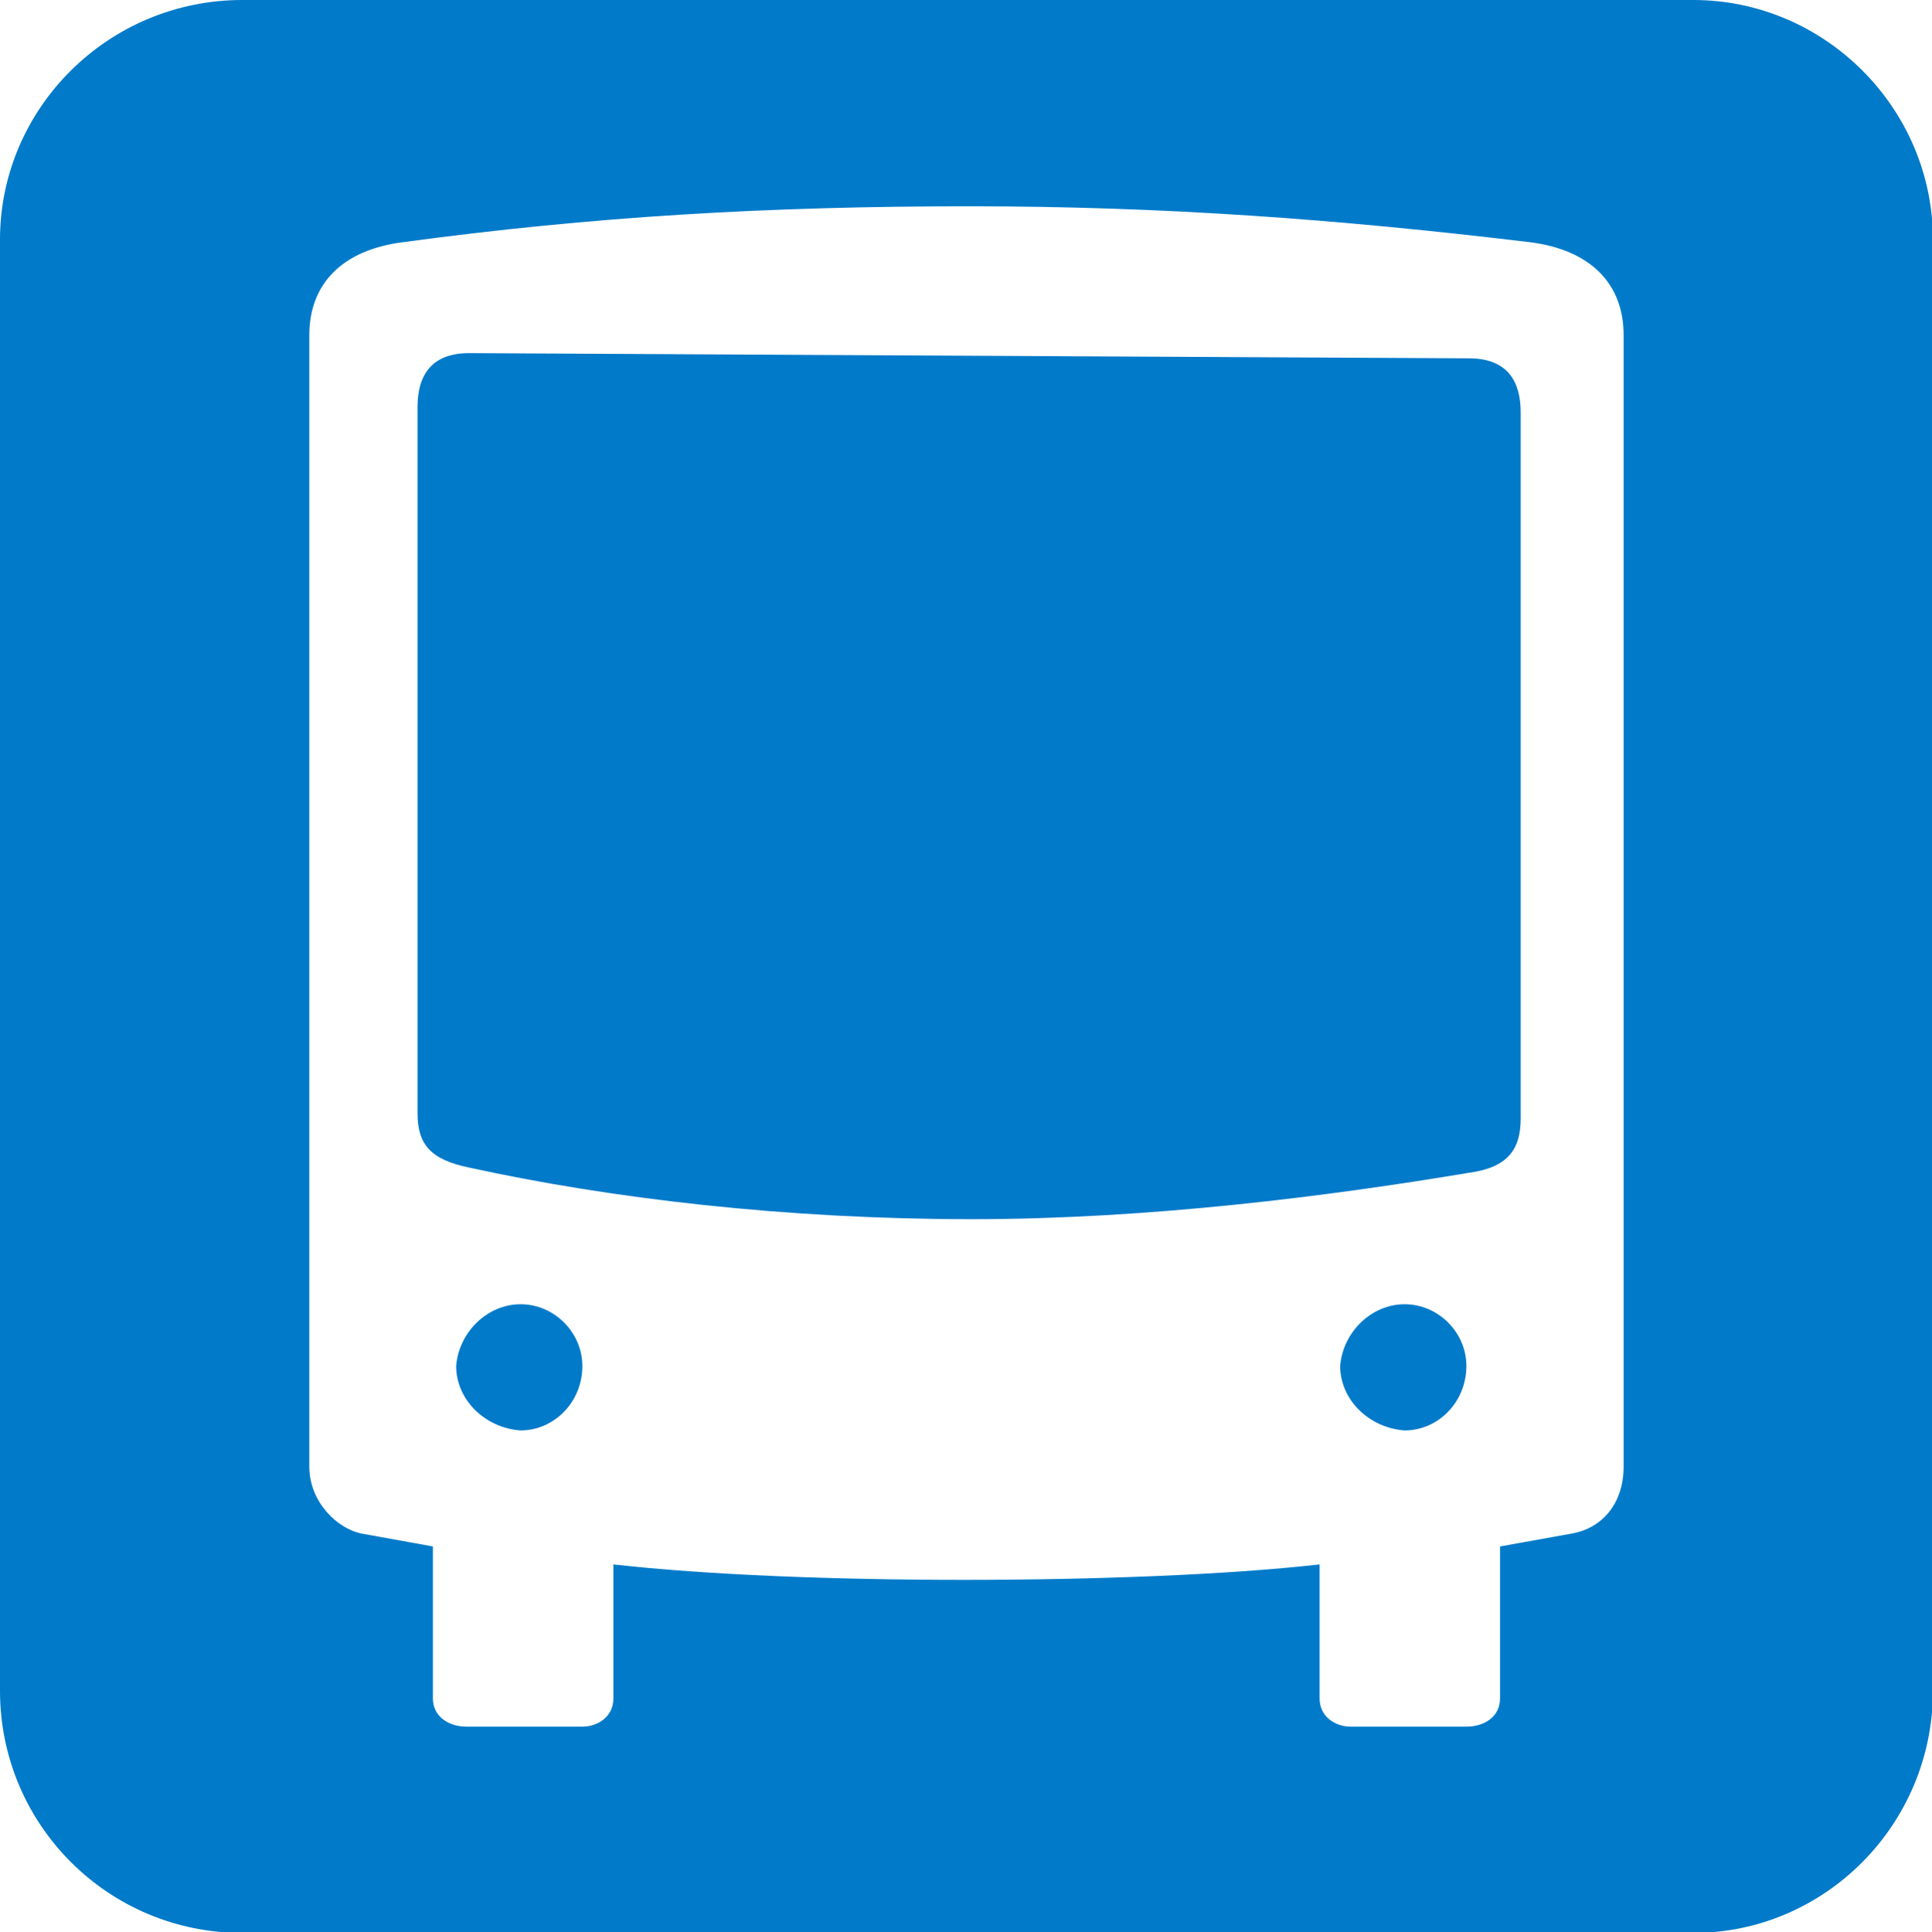
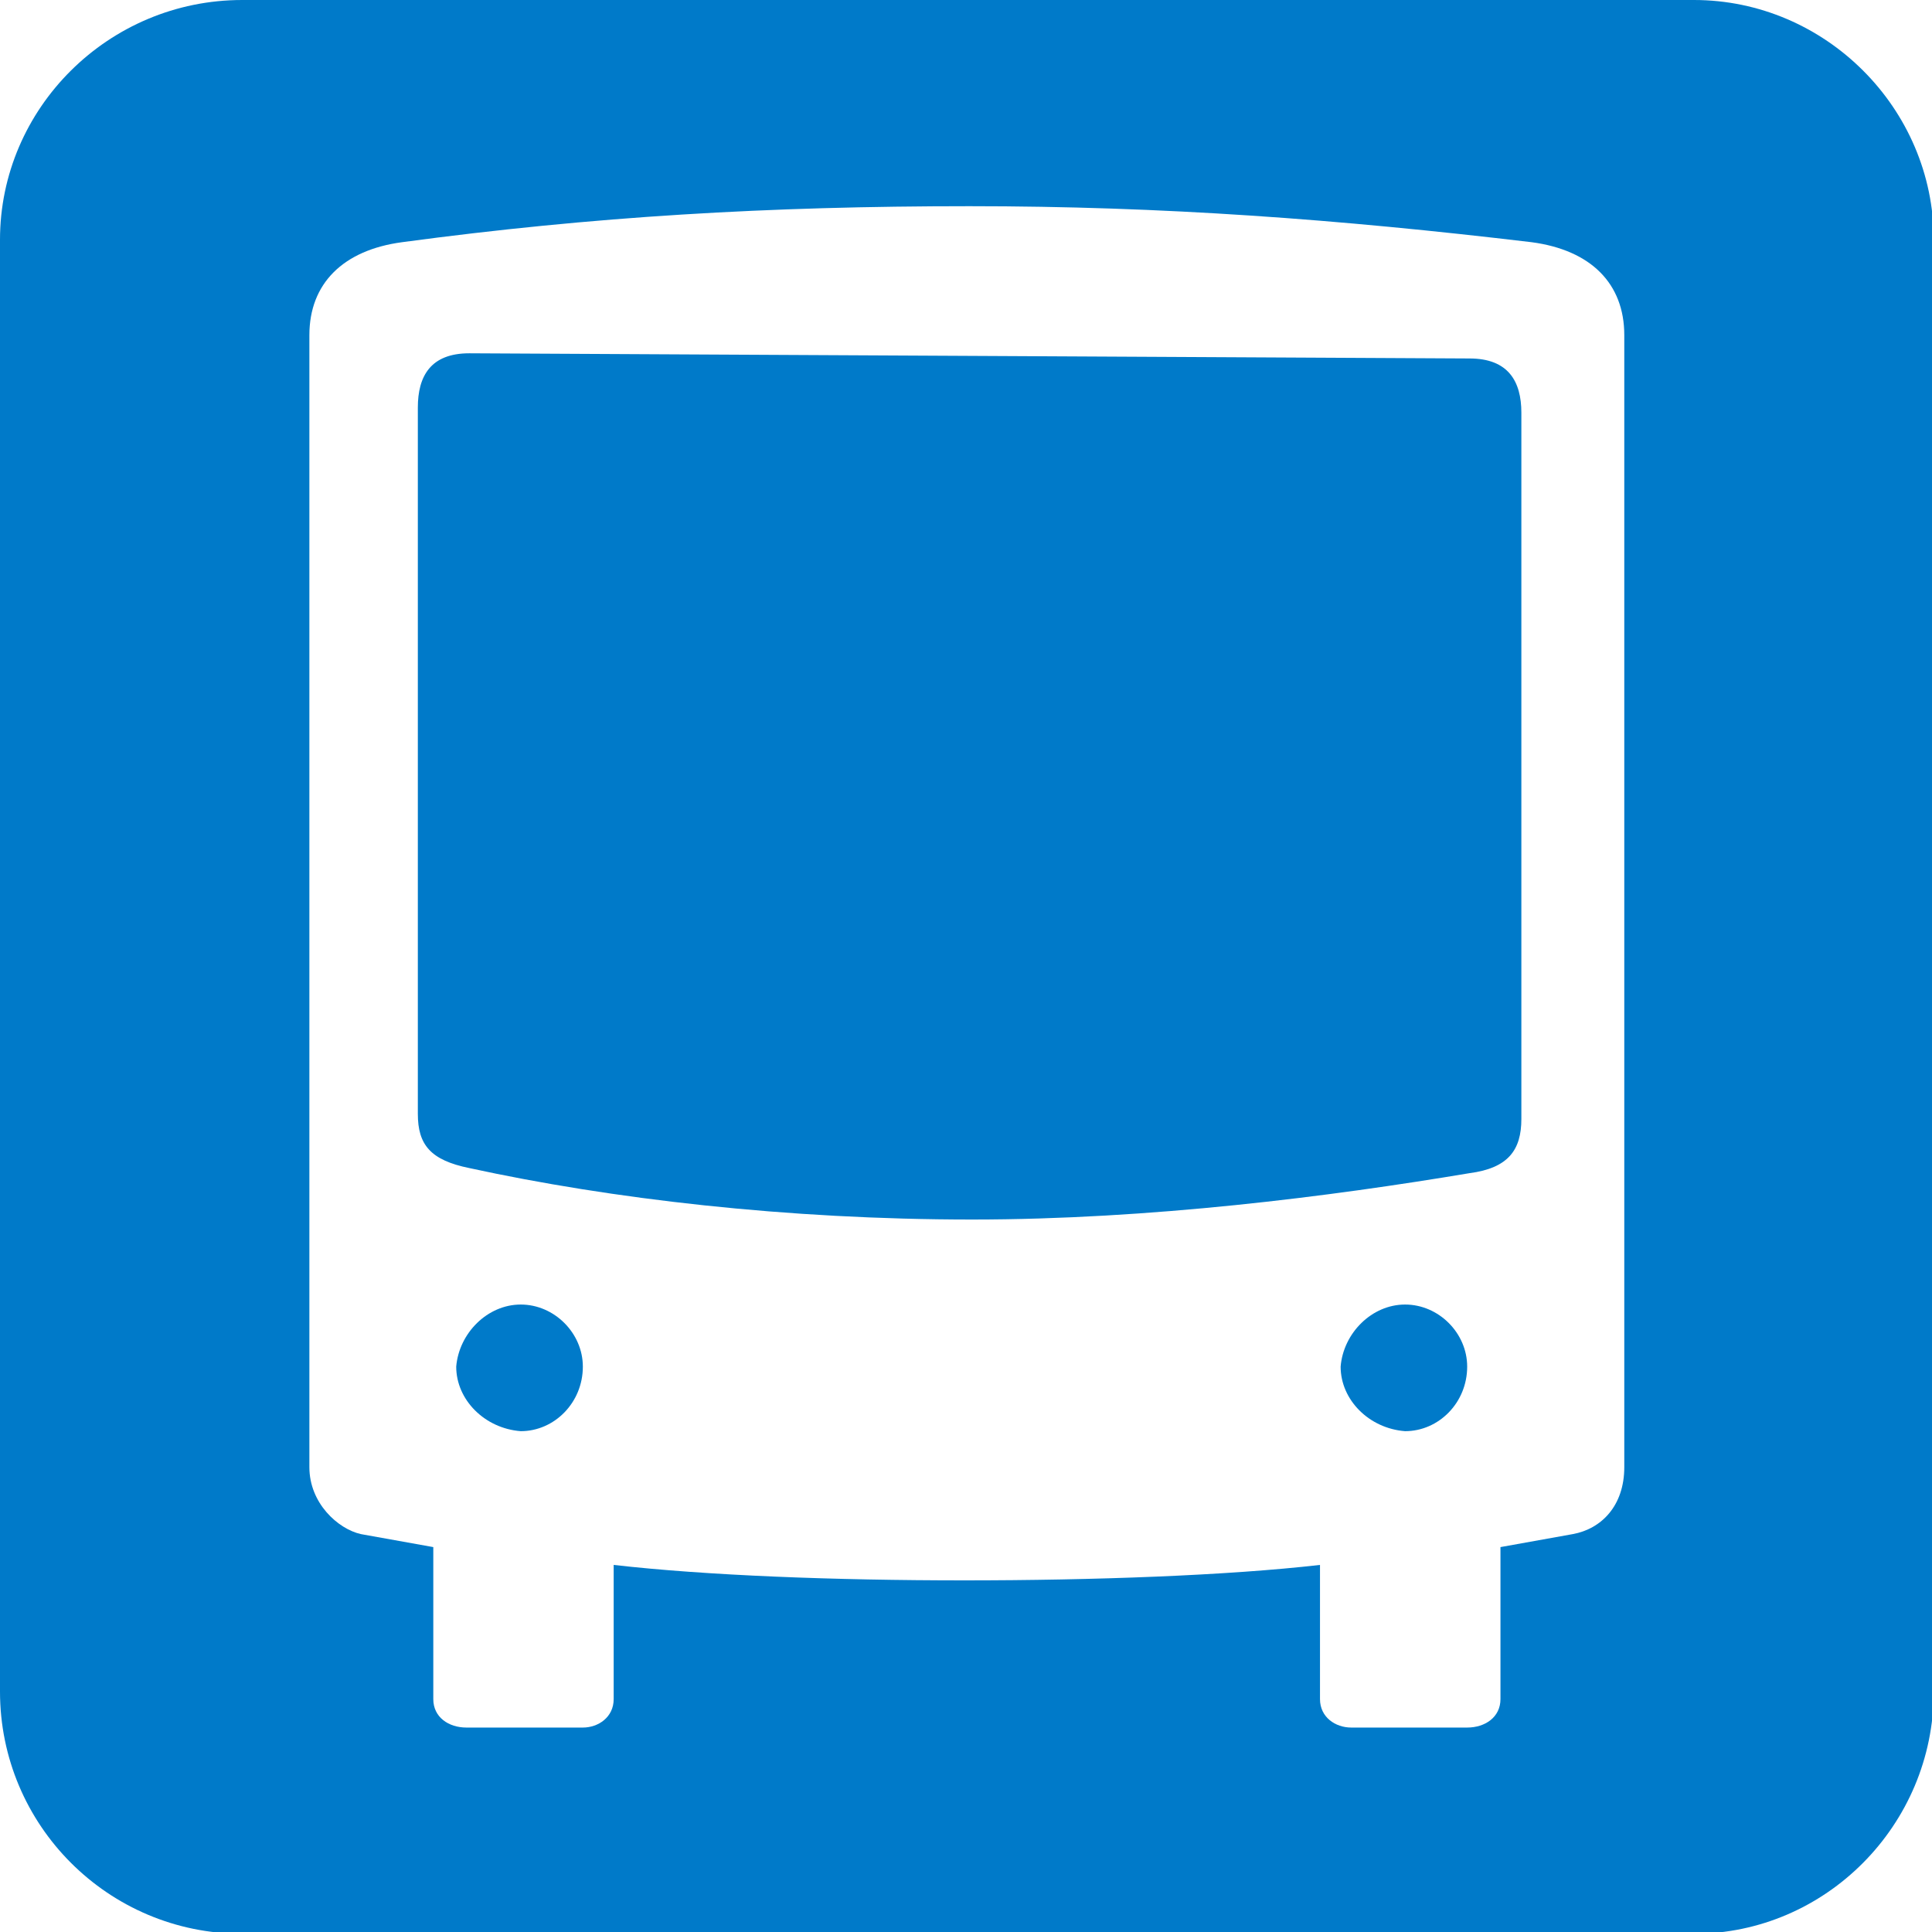
- <svg xmlns="http://www.w3.org/2000/svg" width="26pt" height="26pt" viewBox="0 0 26 26" version="1.1">
+ <svg xmlns="http://www.w3.org/2000/svg" width="22pt" height="22pt" viewBox="0 0 22 22" version="1.1">
  <g id="surface1">
-     <path style=" stroke:none;fill-rule:nonzero;fill:rgb(0%,47.843%,78.824%);fill-opacity:1;" d="M 0 22.762 C 0 24.566 1.457 26.023 3.262 26.023 L 22.797 26.023 C 24.566 26.023 26.023 24.566 26.023 22.762 L 26.023 3.227 C 26.023 1.457 24.566 0 22.797 0 L 3.262 0 C 1.457 0 0 1.457 0 3.227 Z M 0 22.762 " />
-     <path style=" stroke:none;fill-rule:nonzero;fill:rgb(100%,100%,100%);fill-opacity:1;" d="M 20.473 14.988 L 20.473 15.059 C 20.473 15.477 20.297 15.719 19.777 15.789 C 17.906 16.102 15.477 16.414 13.082 16.414 C 10.582 16.414 8.223 16.137 6.316 15.719 C 5.797 15.613 5.621 15.406 5.621 14.988 L 5.621 5.48 C 5.621 5.066 5.797 4.754 6.316 4.754 L 19.777 4.824 C 20.297 4.824 20.473 5.137 20.473 5.551 Z M 18.91 19.258 C 18.426 19.223 18.043 18.84 18.043 18.391 C 18.078 17.938 18.461 17.559 18.91 17.559 C 19.363 17.559 19.742 17.938 19.742 18.391 C 19.742 18.875 19.363 19.258 18.91 19.258 M 7.008 19.258 C 6.523 19.223 6.141 18.84 6.141 18.391 C 6.176 17.938 6.559 17.559 7.008 17.559 C 7.461 17.559 7.84 17.938 7.84 18.391 C 7.84 18.875 7.461 19.258 7.008 19.258 M 20.609 3.262 C 18.008 2.949 15.648 2.777 13.047 2.777 C 10.34 2.777 7.98 2.914 5.414 3.262 C 4.613 3.367 4.164 3.816 4.164 4.512 L 4.164 19.742 C 4.164 20.23 4.547 20.578 4.859 20.645 L 5.828 20.82 L 5.828 22.867 C 5.828 23.109 6.039 23.246 6.281 23.246 L 7.84 23.246 C 8.051 23.246 8.258 23.109 8.258 22.867 L 8.258 21.062 C 9.508 21.203 11.242 21.27 12.977 21.27 C 14.711 21.27 16.516 21.203 17.766 21.062 L 17.766 22.867 C 17.766 23.109 17.973 23.246 18.184 23.246 L 19.742 23.246 C 19.988 23.246 20.195 23.109 20.195 22.867 L 20.195 20.82 L 21.168 20.645 C 21.547 20.578 21.859 20.266 21.859 19.742 L 21.859 4.512 C 21.859 3.816 21.41 3.367 20.609 3.262 " />
+     <path style=" stroke:none;fill-rule:nonzero;fill:rgb(0%,47.843%,78.824%);fill-opacity:1;" d="M 0 19.262 C 0 20.785 1.234 22.02 2.758 22.02 L 19.289 22.02 C 20.785 22.02 22.02 20.785 22.02 19.262 L 22.02 2.73 C 22.02 1.234 20.785 0 19.289 0 L 2.758 0 C 1.234 0 0 1.234 0 2.73 Z M 0 19.262 " />
+     <path style=" stroke:none;fill-rule:nonzero;fill:rgb(100%,100%,100%);fill-opacity:1;" d="M 17.324 12.684 L 17.324 12.742 C 17.324 13.094 17.176 13.301 16.734 13.359 C 15.148 13.625 13.094 13.887 11.07 13.887 C 8.957 13.887 6.957 13.652 5.344 13.301 C 4.902 13.211 4.758 13.035 4.758 12.684 L 4.758 4.641 C 4.758 4.285 4.902 4.023 5.344 4.023 L 16.734 4.082 C 17.176 4.082 17.324 4.344 17.324 4.699 Z M 16 16.297 C 15.59 16.266 15.266 15.941 15.266 15.562 C 15.297 15.18 15.621 14.855 16 14.855 C 16.383 14.855 16.707 15.18 16.707 15.562 C 16.707 15.973 16.383 16.297 16 16.297 M 5.93 16.297 C 5.52 16.266 5.195 15.941 5.195 15.562 C 5.227 15.18 5.551 14.855 5.93 14.855 C 6.312 14.855 6.637 15.18 6.637 15.562 C 6.637 15.973 6.312 16.297 5.93 16.297 M 17.441 2.758 C 15.238 2.496 13.242 2.348 11.039 2.348 C 8.75 2.348 6.754 2.465 4.578 2.758 C 3.906 2.848 3.523 3.23 3.523 3.816 L 3.523 16.707 C 3.523 17.117 3.848 17.41 4.109 17.469 L 4.934 17.617 L 4.934 19.348 C 4.934 19.555 5.109 19.672 5.312 19.672 L 6.637 19.672 C 6.812 19.672 6.988 19.555 6.988 19.348 L 6.988 17.82 C 8.043 17.941 9.512 17.996 10.98 17.996 C 12.449 17.996 13.977 17.941 15.031 17.82 L 15.031 19.348 C 15.031 19.555 15.207 19.672 15.387 19.672 L 16.707 19.672 C 16.91 19.672 17.086 19.555 17.086 19.348 L 17.086 17.617 L 17.91 17.469 C 18.234 17.41 18.496 17.148 18.496 16.707 L 18.496 3.816 C 18.496 3.23 18.117 2.848 17.441 2.758 " />
  </g>
</svg>
